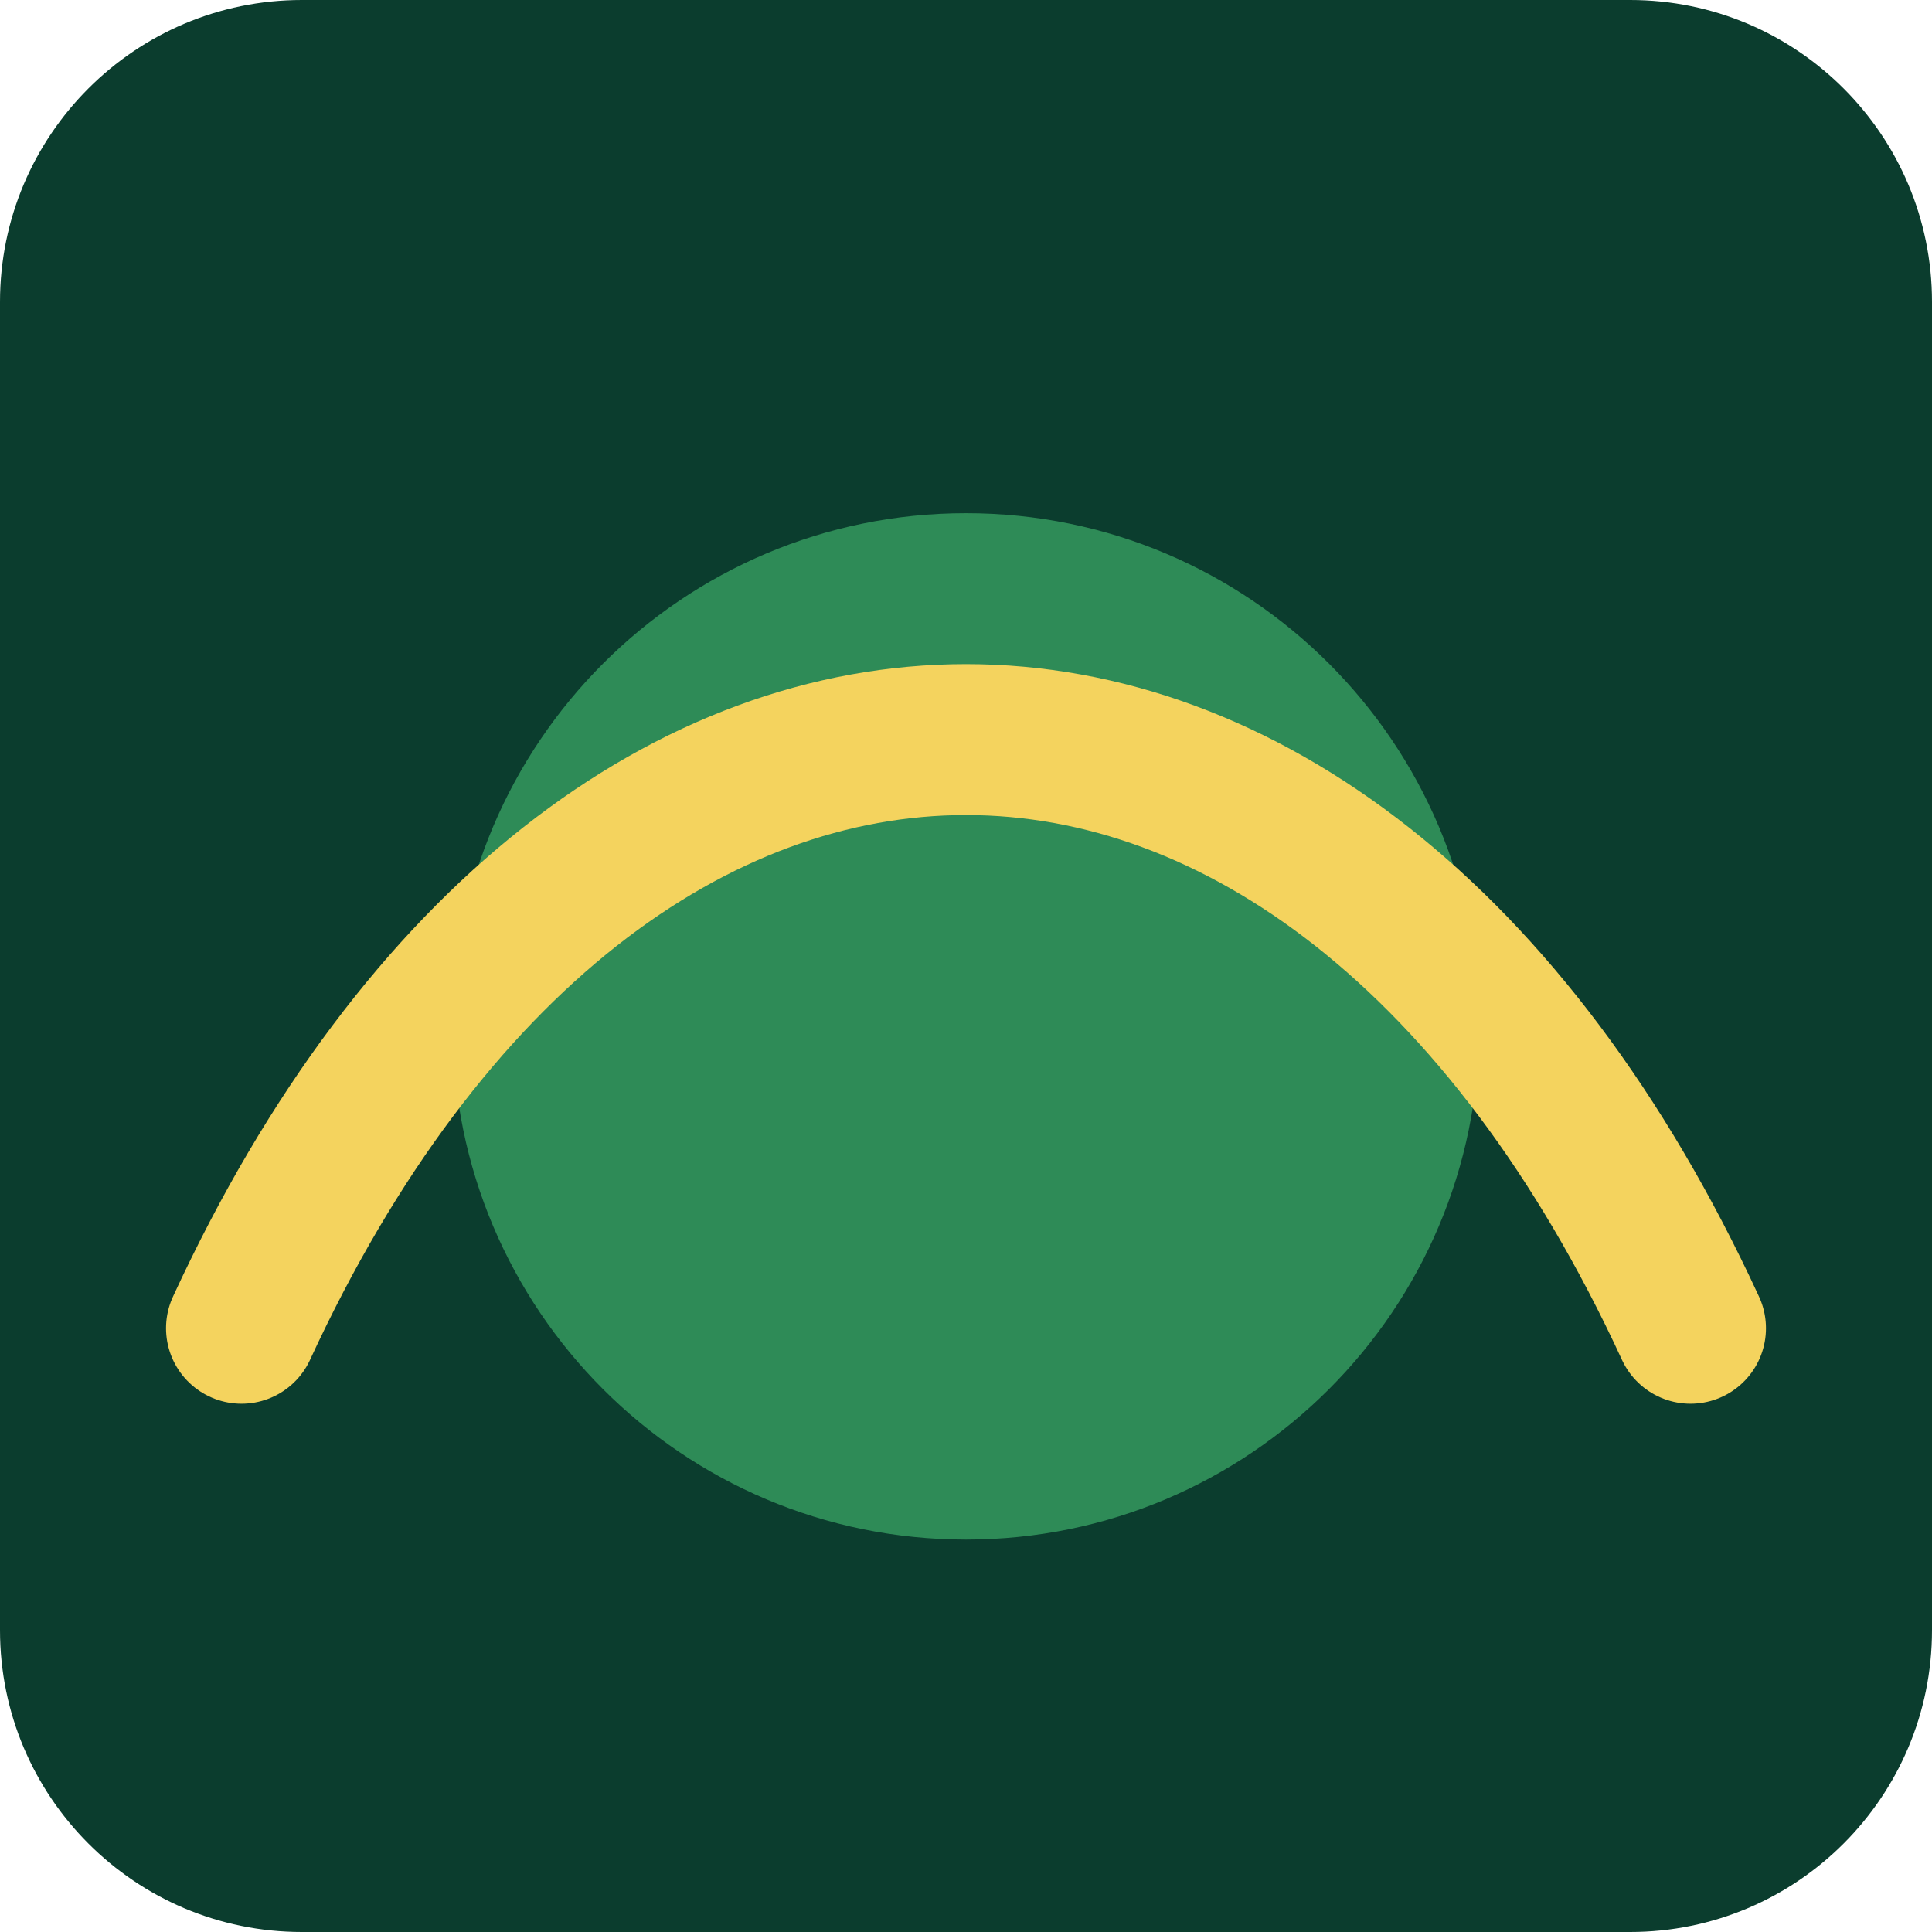
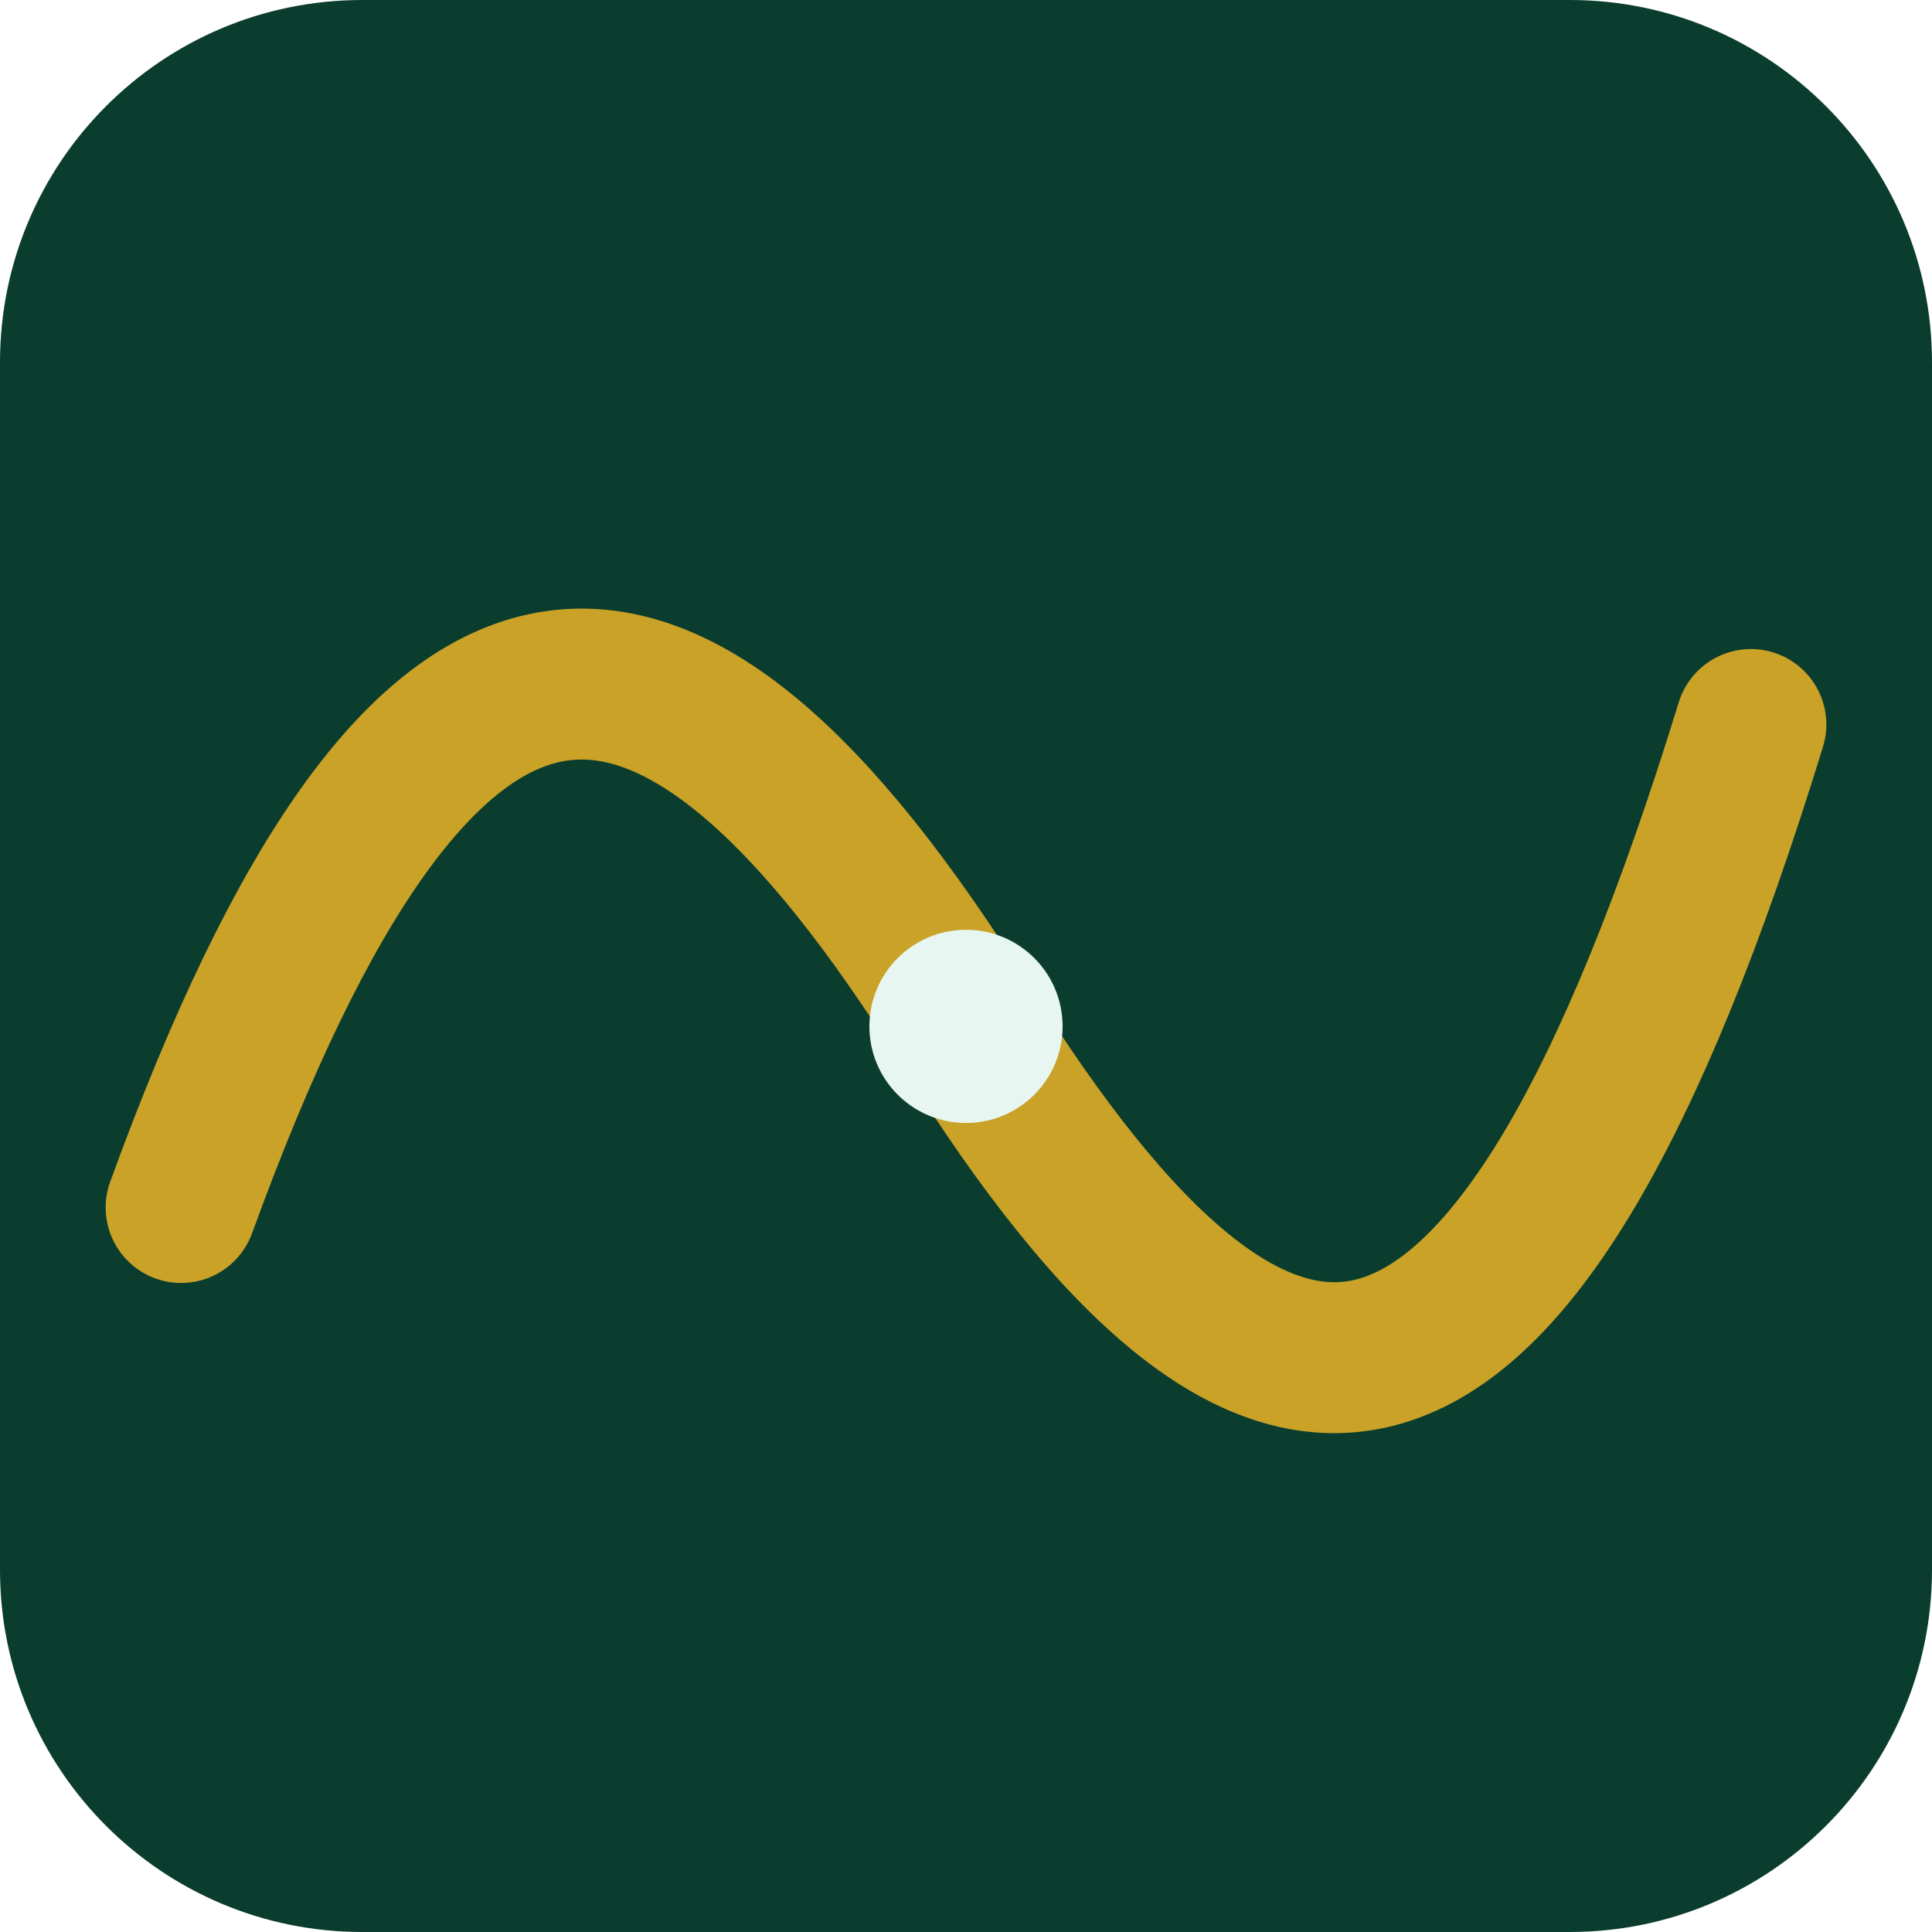
- <svg xmlns="http://www.w3.org/2000/svg" viewBox="0 0 64 64">
-   <rect width="64" height="64" rx="10" fill="#0b3d2e" />
-   <circle cx="32" cy="34" r="17" fill="#2e8b57" />
-   <path d="M8 44 C20 18 44 18 56 44" fill="none" stroke="#f4d35e" stroke-width="5" stroke-linecap="round" />
+ <svg xmlns="http://www.w3.org/2000/svg" viewBox="0 0 64 64" role="img" aria-labelledby="title">
+   <rect width="64" height="64" rx="12" fill="#0b3d2e" />
+   <path d="M6 40 C14 18 22 18 32 34 C42 50 50 50 58 24" fill="none" stroke="#c9a227" stroke-width="5" stroke-linecap="round" />
+   <circle cx="32" cy="34" r="3.2" fill="#e7f6f0" />
</svg>
